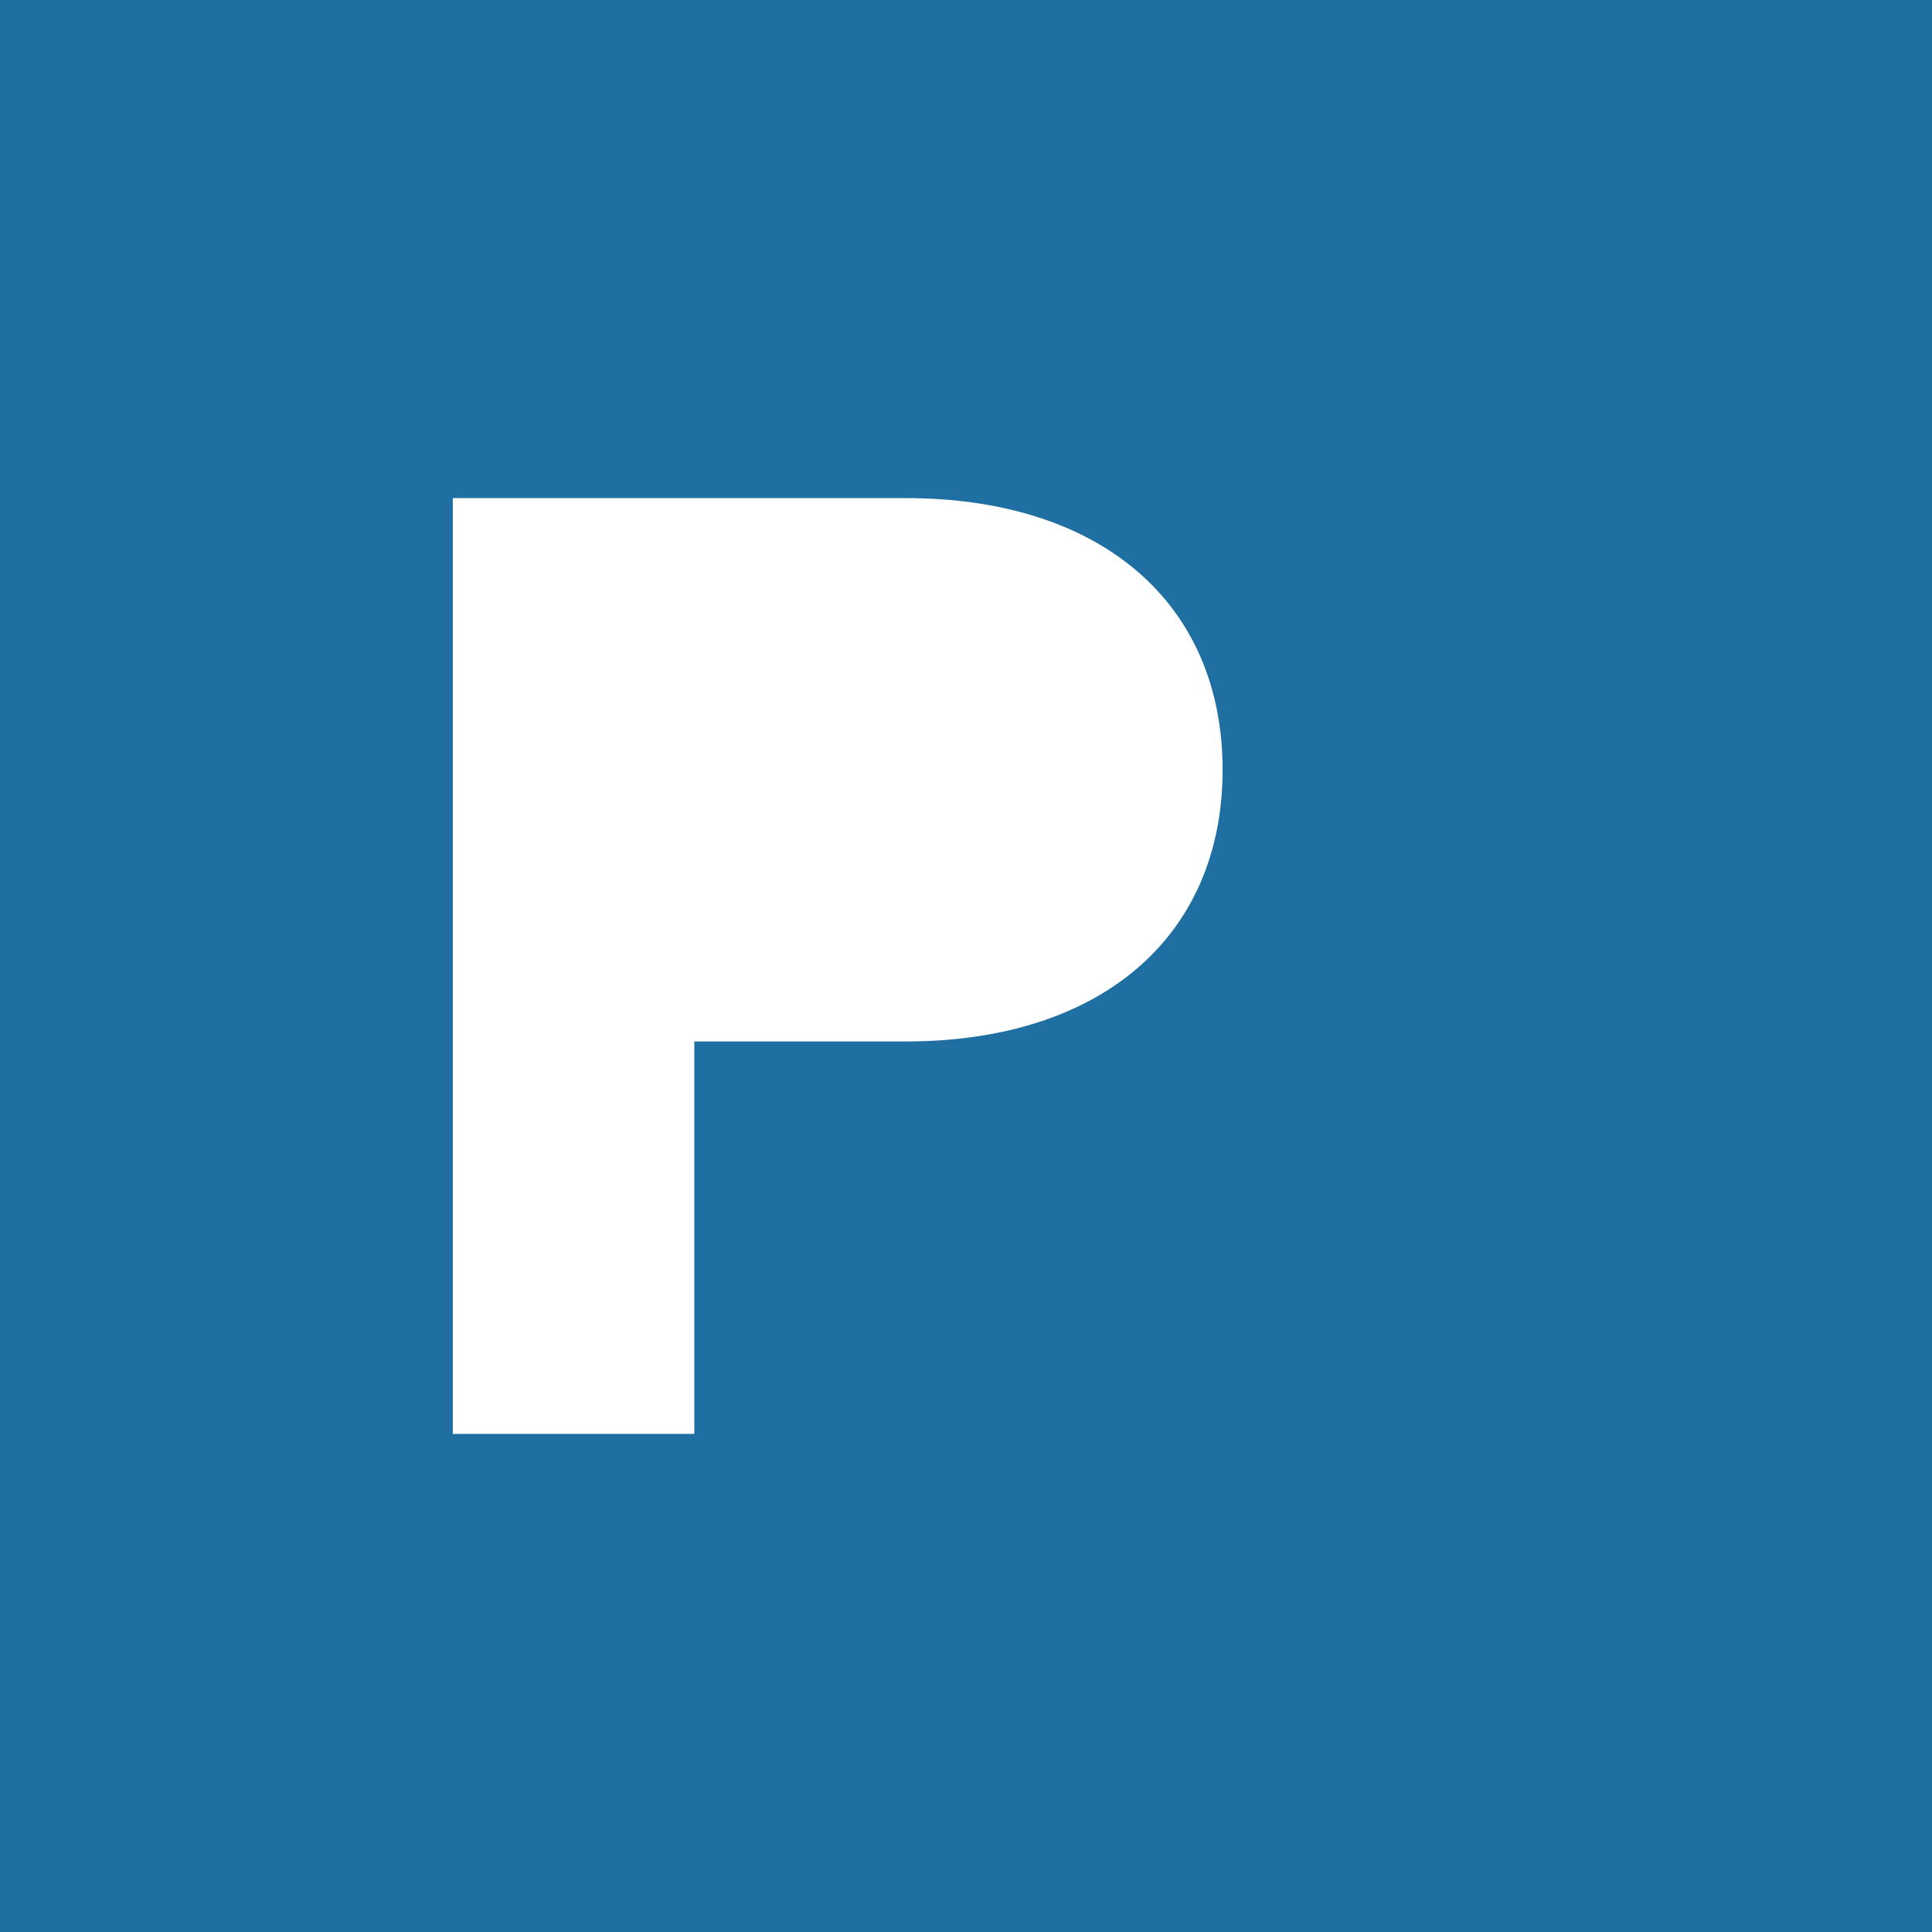
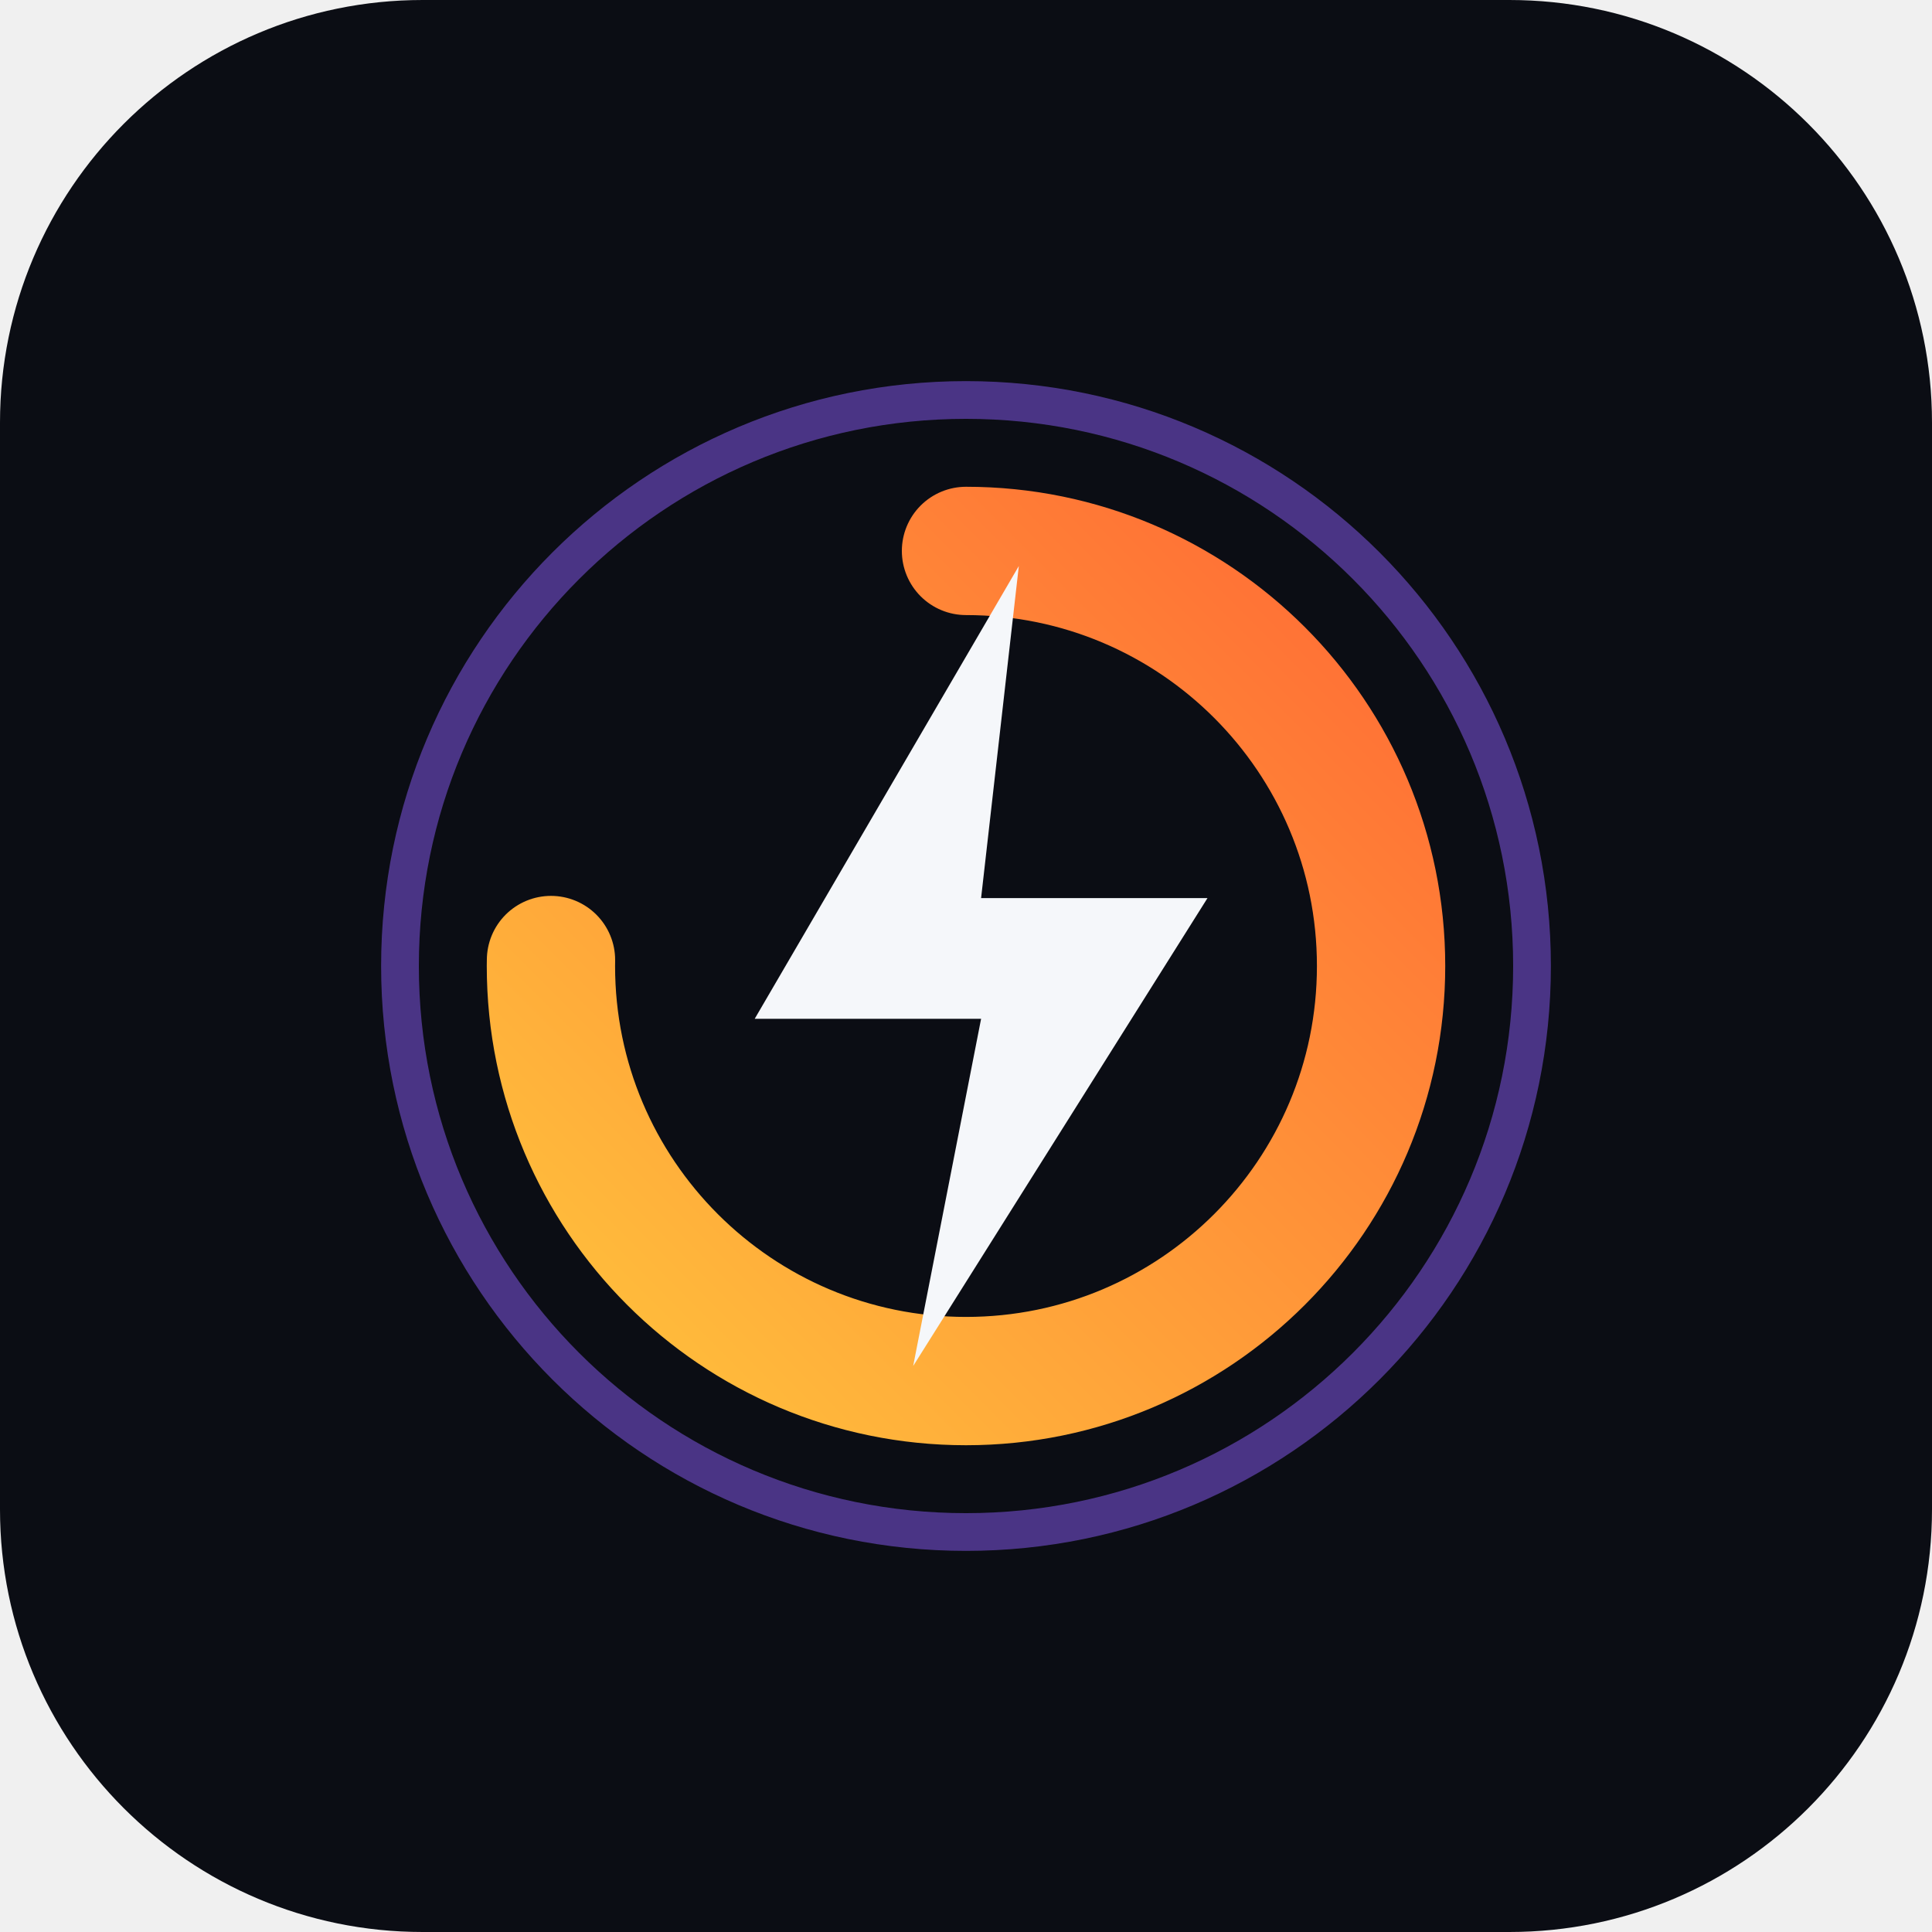
<svg xmlns="http://www.w3.org/2000/svg" viewBox="0 0 512 512">
-   <rect width="512" height="512" fill="#1F6FA3" />
-   <path d="M120 380V132h120c52 0 84 28 84 72s-32 72-84 72h-56v104z" fill="#fff" />
+   <defs>
+     <linearGradient id="g" x1="0" y1="0" x2="1" y2="1">
+       <stop offset="0" stop-color="#FFC23C" />
+       <stop offset="1" stop-color="#FF6B35" />
+     </linearGradient>
+   </defs>
+   <rect width="512" height="512" rx="112" fill="#0B0D14" />
+   <circle cx="256" cy="256" r="150" fill="none" stroke="#8B5CF6" stroke-opacity=".5" stroke-width="10" />
+   <circle cx="256" cy="256" r="110" fill="none" stroke="url(#g)" stroke-width="34" stroke-linecap="round" stroke-dasharray="520 700" transform="rotate(-90 256 256)" />
+   <path d="M270 150l-70 120h60l-18 92 78-124h-60z" fill="#F5F7FA" />
</svg>
